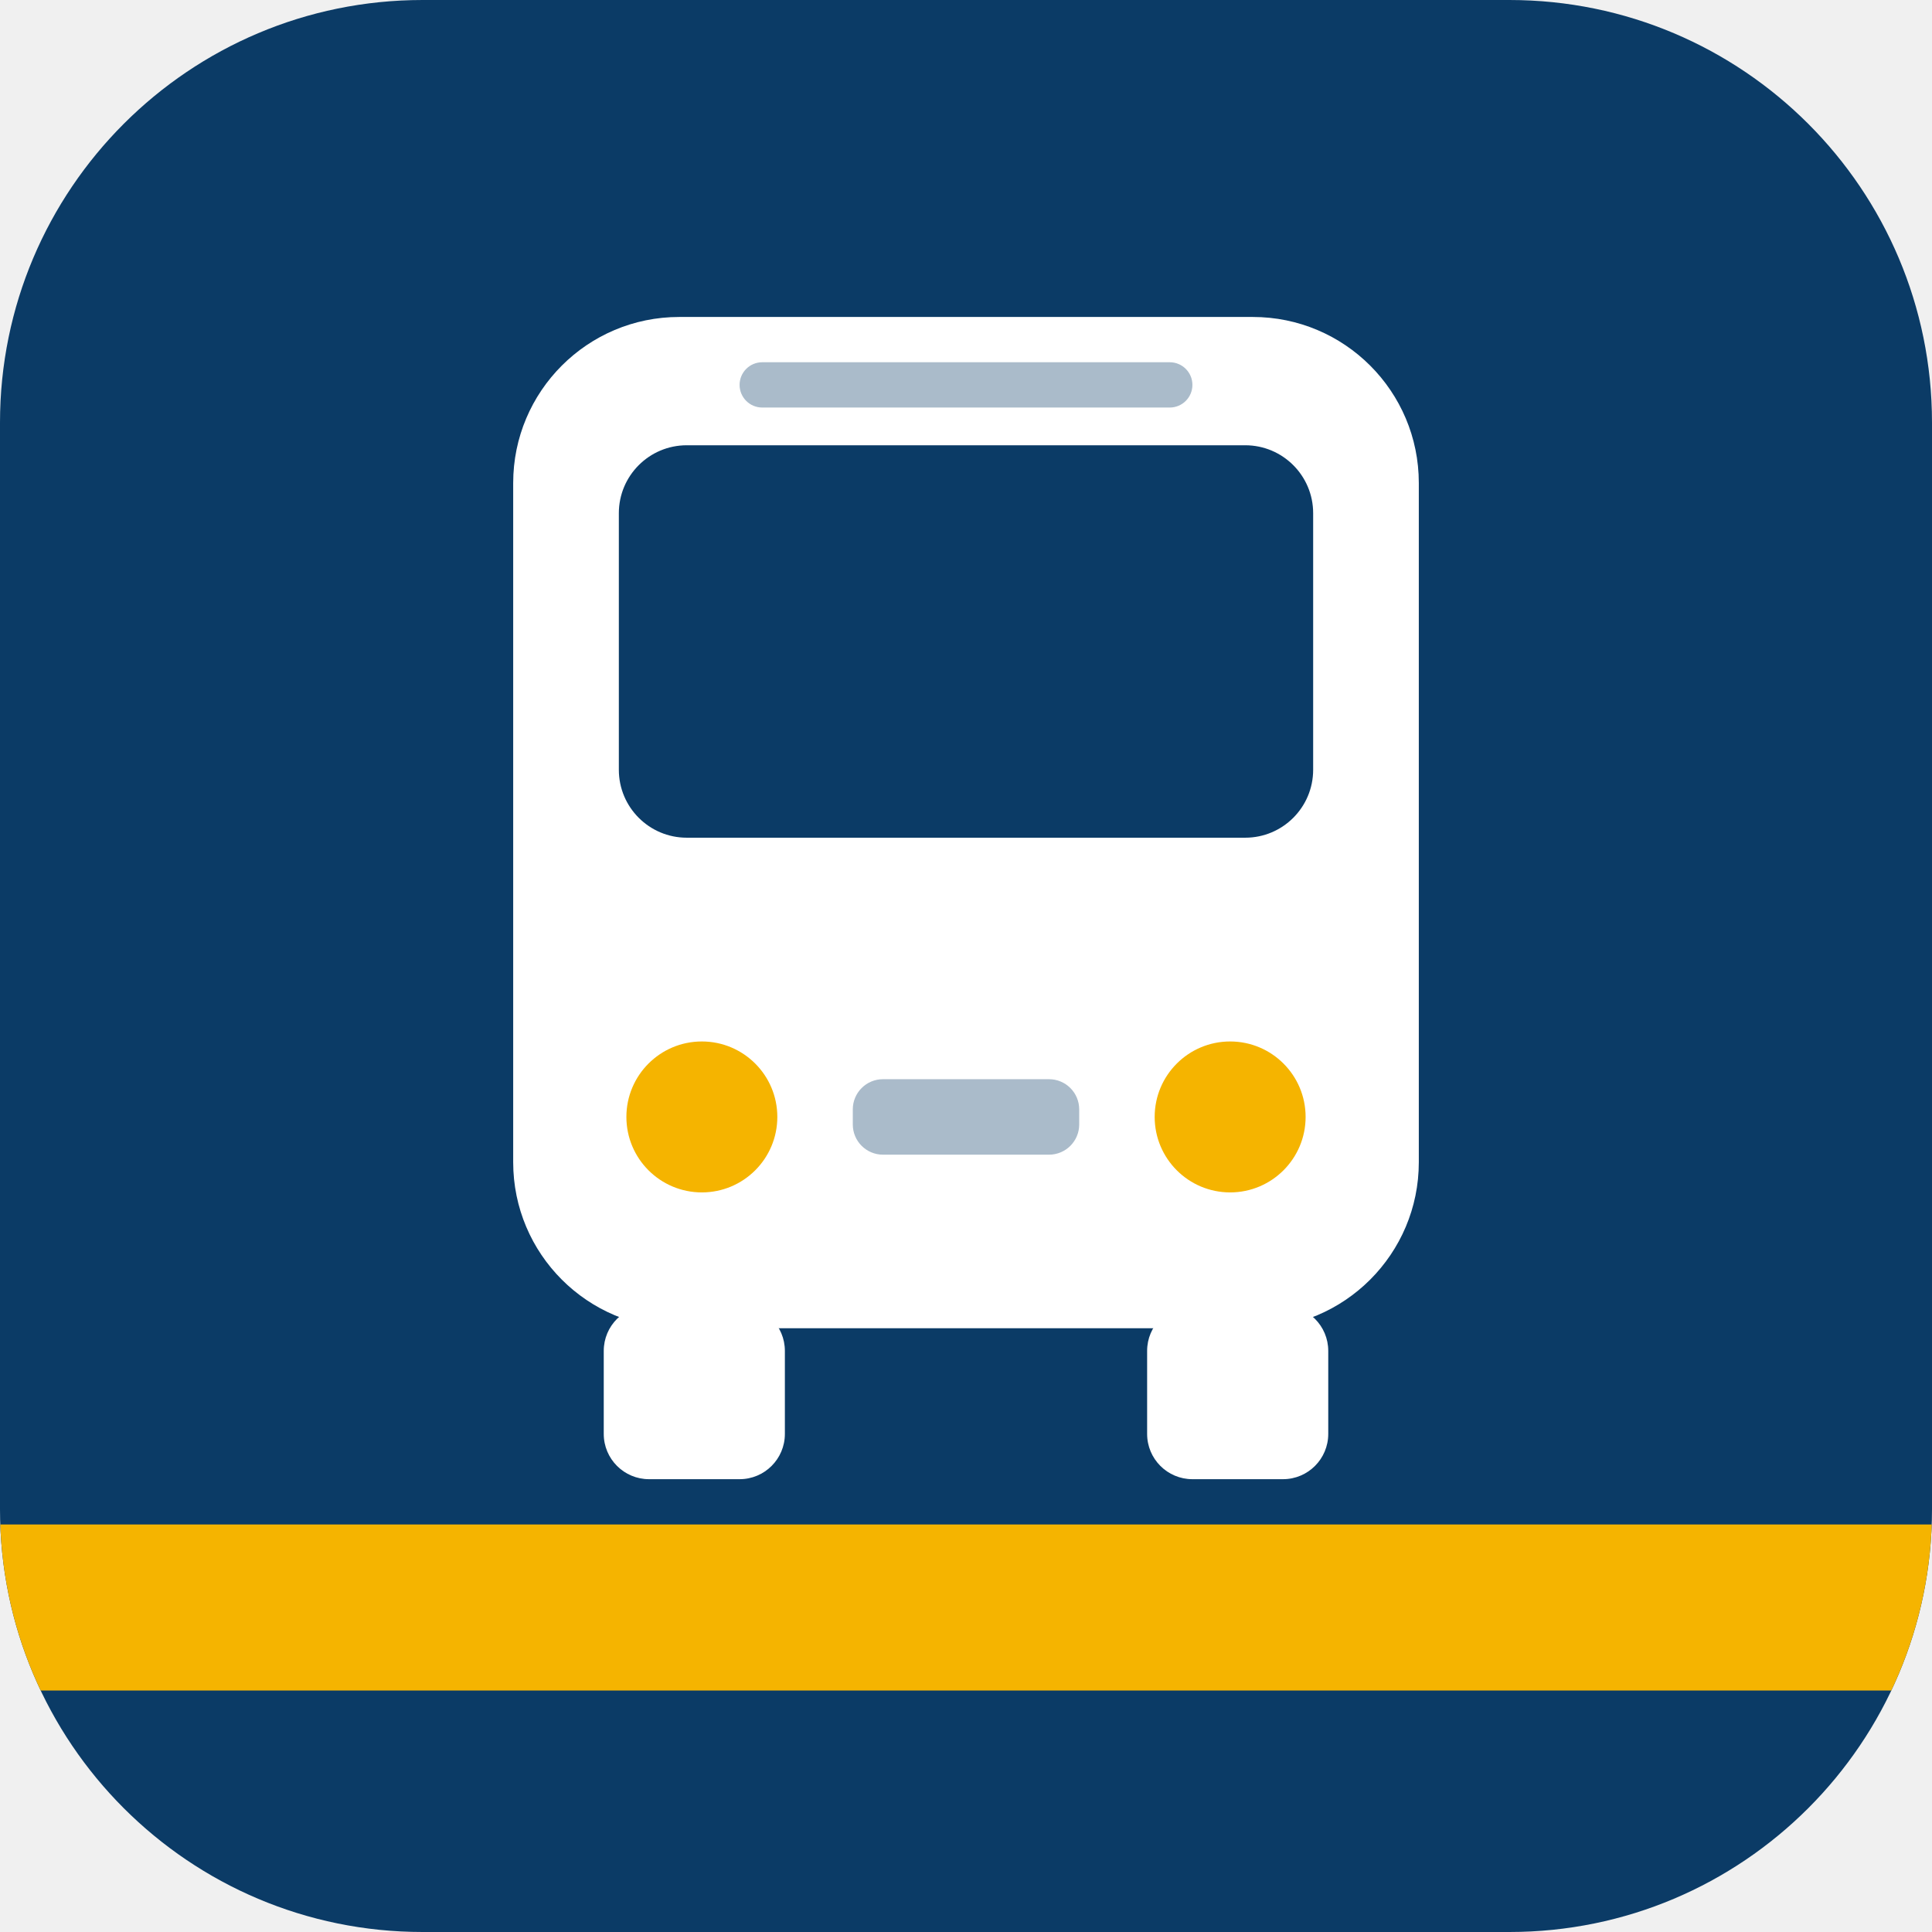
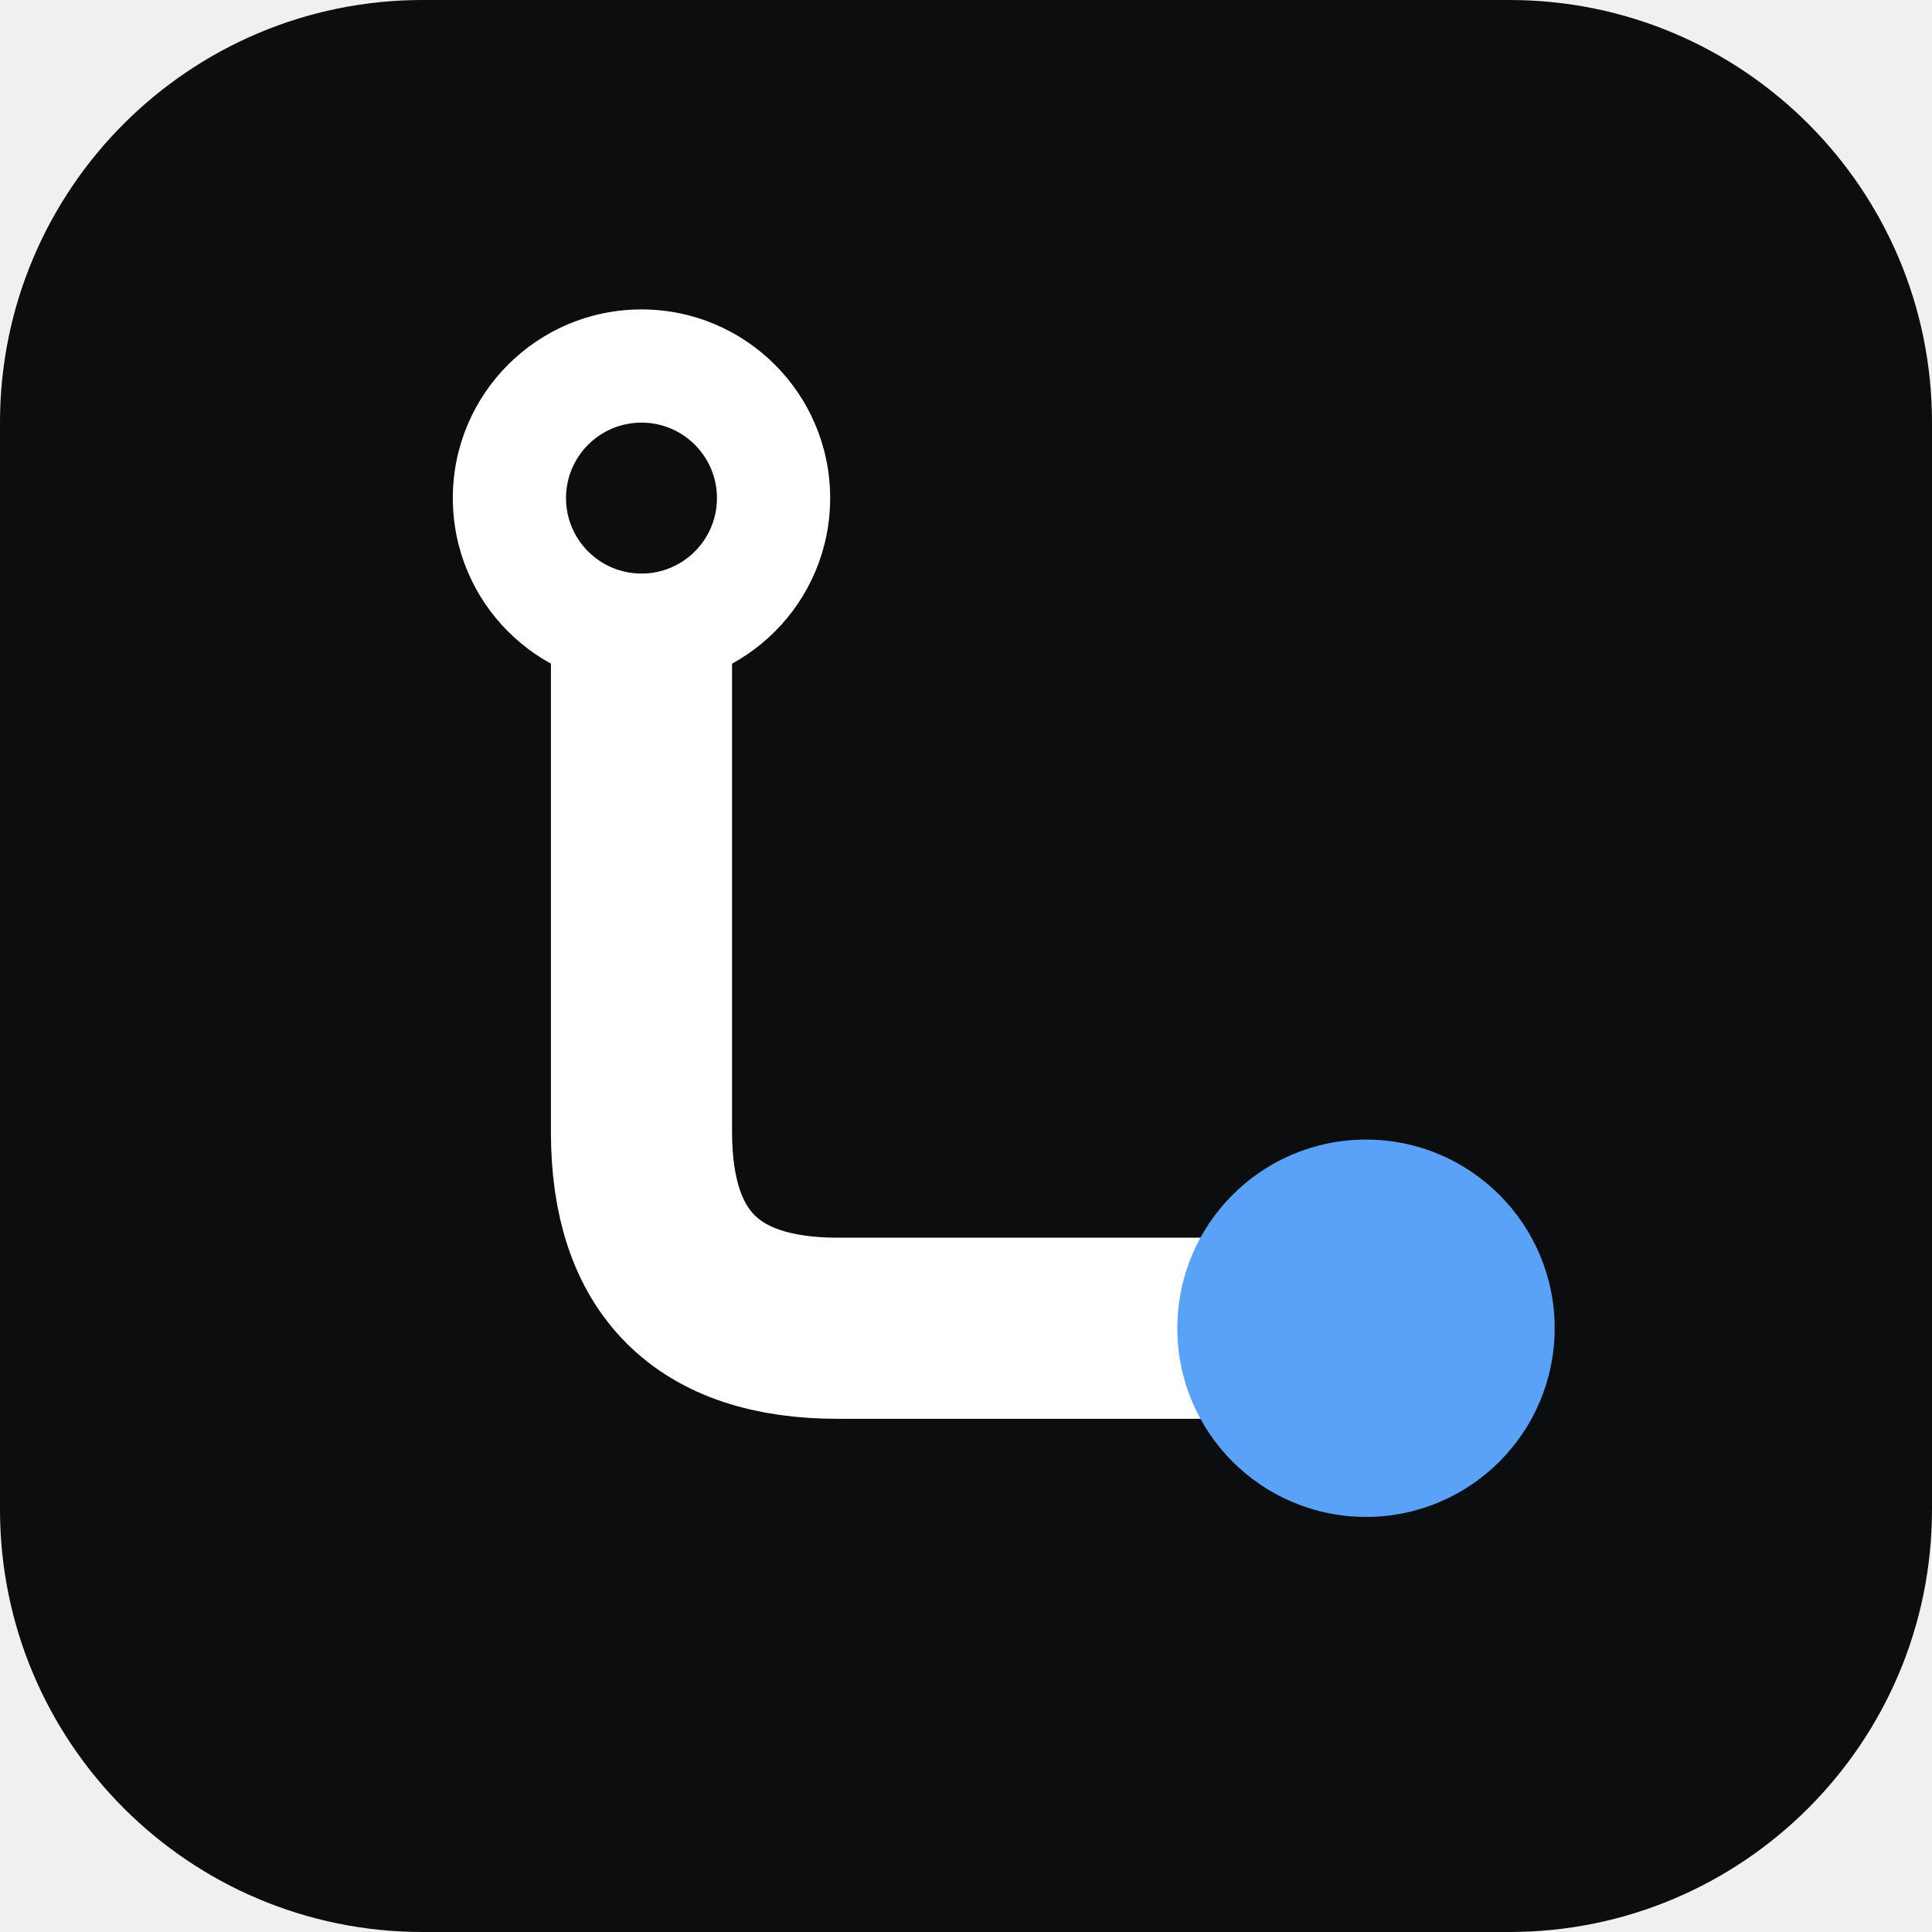
<svg xmlns="http://www.w3.org/2000/svg" viewBox="0 0 512 512">
-   <defs>
-     <clipPath id="c">
-       <rect width="512" height="512" rx="112" />
-     </clipPath>
-   </defs>
-   <g clip-path="url(#c)">
-     <rect width="512" height="512" fill="#0b3b66" />
-     <rect y="404" width="512" height="44" fill="#f5b400" />
-   </g>
-   <rect x="136" y="84" width="240" height="268" rx="44" fill="#fff" />
-   <rect x="164" y="118" width="184" height="104" rx="18" fill="#0b3b66" />
-   <rect x="196" y="96" width="120" height="12" rx="6" fill="#0b3b66" opacity=".35" />
-   <circle cx="186" cy="296" r="20" fill="#f5b400" />
-   <circle cx="326" cy="296" r="20" fill="#f5b400" />
-   <rect x="226" y="286" width="60" height="20" rx="8" fill="#0b3b66" opacity=".35" />
-   <rect x="160" y="346" width="48" height="46" rx="12" fill="#fff" />
-   <rect x="304" y="346" width="48" height="46" rx="12" fill="#fff" />
+   <rect width="512" height="512" rx="112" fill="#0b0d0e" />
+   <path d="M170 132 V300 Q170 352 222 352 H352" fill="none" stroke="#fff" stroke-width="48" stroke-linecap="round" stroke-linejoin="round" />
+   <circle cx="170" cy="132" r="50" fill="#fff" />
+   <circle cx="170" cy="132" r="20" fill="#0b0d0e" />
+   <circle cx="362" cy="352" r="50" fill="#5aa2f8" />
</svg>
